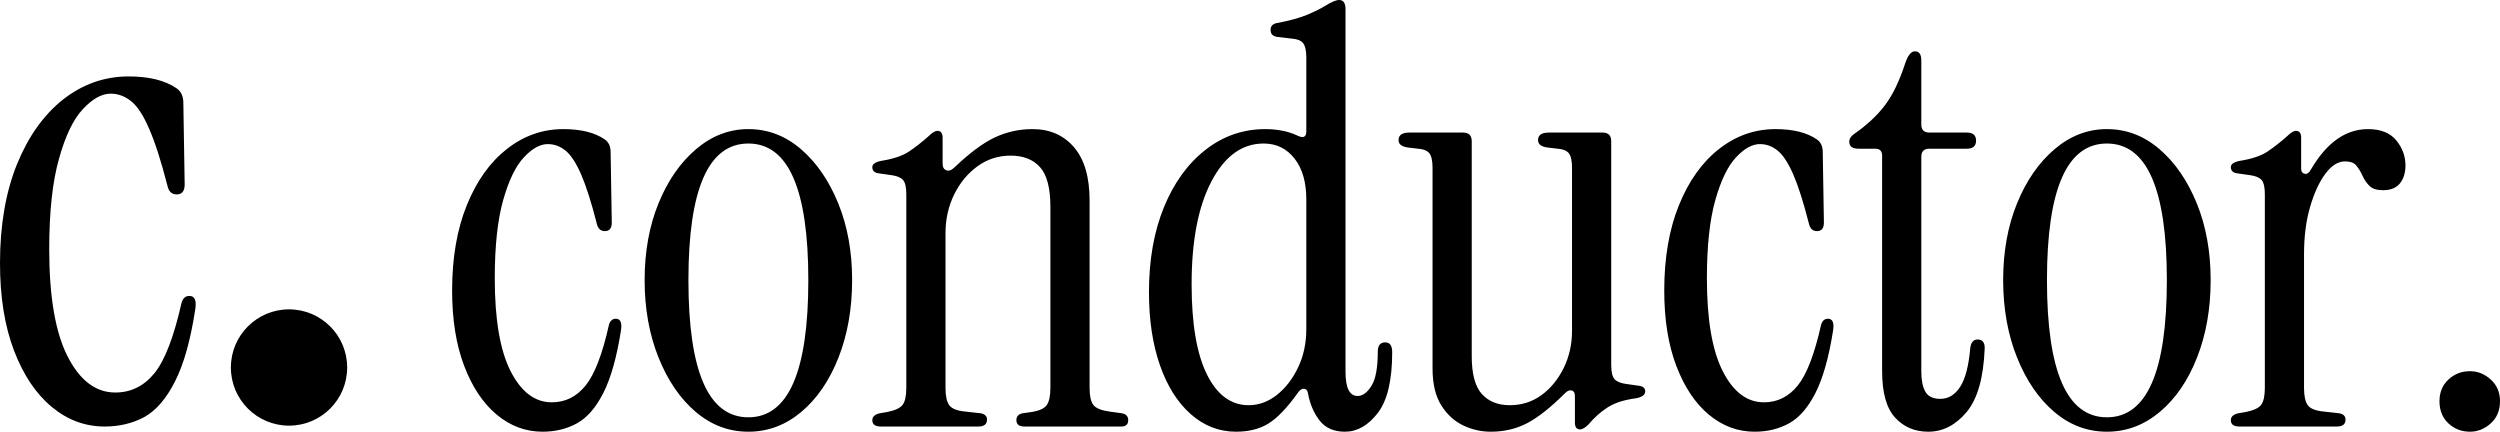
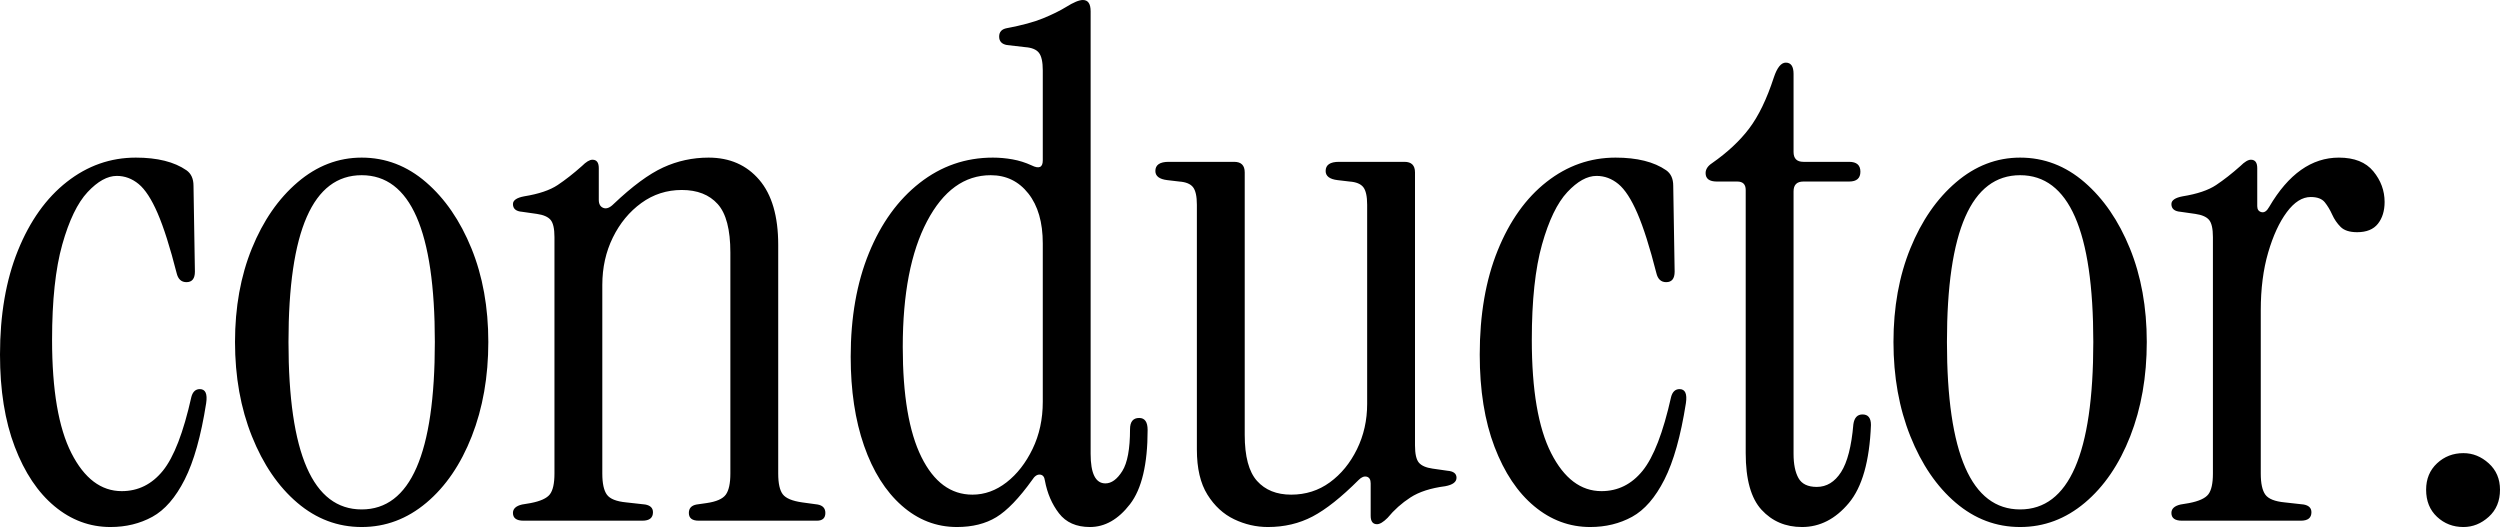
- <svg xmlns="http://www.w3.org/2000/svg" aria-label="conductor" viewBox="0 -74 433.74 74.9">
-   <g fill="currentColor">
-     <path d="M18.16 0q-5.1 0-9.2-3.42-4.1-3.4-6.53-9.76Q0-19.56 0-28.34q0-9.85 2.94-17.15 2.96-7.27 8.04-11.28 5.1-3.97 11.33-3.97 5.34 0 8.34 2.07 1.16.8 1.16 2.56l.23 14.1q0 1.74-1.39 1.74-1.28 0-1.6-1.51-1.63-6.35-3.15-9.82-1.48-3.48-3.11-4.81-1.64-1.34-3.6-1.34-2.3 0-4.8 2.67-2.5 2.65-4.15 8.61-1.7 5.96-1.7 15.7 0 12.37 3.2 18.63Q14.93-5.9 20-5.9q4.06 0 6.8-3.35 2.7-3.35 4.68-12.14.33-1.27 1.37-1.27 1.39 0 1.03 2.31-1.24 8.1-3.53 12.55-2.25 4.45-5.3 6.15Q21.98 0 18.14 0" />
-     <circle cx="22.75" cy="22.9" r="3.4" transform="translate(-17.36 -78.19)scale(2.96724)" />
-   </g>
-   <path fill="currentColor" d="M94.14.9q-4.4 0-7.95-2.95t-5.65-8.45-2.1-13.1q0-8.5 2.55-14.8t6.95-9.75 9.8-3.45q4.6 0 7.2 1.8 1 .7 1 2.2l.2 12.2q0 1.5-1.2 1.5-1.1 0-1.4-1.3-1.4-5.5-2.7-8.5t-2.7-4.15-3.1-1.15q-2 0-4.15 2.3t-3.6 7.45-1.45 13.55q0 10.7 2.75 16.1t7.15 5.4q3.5 0 5.85-2.9t4.05-10.5q.3-1.1 1.2-1.1 1.2 0 .9 2-1.1 7-3.05 10.85t-4.6 5.3T94.14.9m35.7 0q-5.1 0-9.15-3.45T114.24-12t-2.4-13.4 2.4-13.3 6.5-9.4 9.1-3.5q5.1 0 9.15 3.5t6.45 9.4 2.4 13.3-2.35 13.4-6.45 9.45-9.2 3.45m0-2.5q10.4 0 10.4-23.8 0-23.7-10.4-23.7t-10.4 23.7q0 23.8 10.4 23.8m39.9 1.6h-16.9q-1.5 0-1.5-1.1 0-.9 1.3-1.2l1.2-.2q2.1-.4 2.75-1.25t.65-2.95v-33.6q0-1.8-.55-2.45t-1.95-.85l-2.1-.3q-1.3-.1-1.3-1.1 0-.8 1.6-1.1 3.1-.5 4.75-1.6t3.45-2.7q.9-.9 1.5-.9.9 0 .9 1.2v4.5q0 .9.65 1.15t1.45-.55q4-3.8 7.05-5.2t6.45-1.4q4.5 0 7.2 3.15t2.7 9.25v32.5q0 2.1.65 2.95t2.75 1.15l2.2.3q1.1.2 1.1 1.2 0 1.1-1.2 1.1h-16.8q-1.4 0-1.4-1.1 0-1 1.1-1.2l1.4-.2q2.1-.3 2.75-1.2t.65-3v-31.4q0-4.9-1.8-6.9t-5.1-2q-3.2 0-5.75 1.85t-4.05 4.9-1.5 6.75v26.8q0 2.1.65 3t2.75 1.1l2.7.3q1.1.2 1.1 1.1 0 1.2-1.5 1.2m44.7.9q-4.4 0-7.85-3.05t-5.35-8.5-1.9-12.65q0-8.4 2.6-14.75t7.2-9.95 10.4-3.6q1.4 0 2.8.25t2.7.85q1.6.8 1.6-.7V-64q0-1.8-.55-2.5t-1.95-.8l-2.6-.3q-1.1-.2-1.1-1.2t1.1-1.2q3.2-.6 5.15-1.4t3.25-1.6q1.6-1 2.4-1 1.1 0 1.1 1.6v62.9q0 4.2 2.1 4.2 1.3 0 2.4-1.75t1.1-5.95q0-1.6 1.3-1.6 1.2 0 1.2 1.7 0 7.3-2.5 10.55T233.34.9q-2.9 0-4.4-1.95t-2-4.65q-.1-.8-.7-.85t-1.1.75q-2.8 3.9-5.1 5.3t-5.6 1.4m2.2-4.6q2.6 0 4.85-1.75t3.7-4.75 1.45-6.7v-22.5q0-4.5-2.05-7.1t-5.35-2.6q-5.6 0-9.05 6.55t-3.45 17.85q0 10.3 2.65 15.65t7.25 5.35m42 4.6q-2.5 0-4.8-1.1t-3.8-3.5-1.5-6.4v-34.8q0-1.8-.55-2.5t-1.95-.8l-1.7-.2q-1.7-.2-1.7-1.3 0-1.3 1.9-1.3h9.3q1.5 0 1.5 1.5v37.3q0 4.6 1.75 6.55t4.85 1.95 5.5-1.75 3.85-4.7 1.45-6.45v-28.3q0-1.8-.55-2.5t-1.95-.8l-1.7-.2q-1.7-.2-1.7-1.3 0-1.3 1.9-1.3h9.3q1.5 0 1.5 1.5v38.8q0 1.8.55 2.45t1.95.85l2.1.3q1.3.1 1.3 1t-1.6 1.2q-3.1.4-4.95 1.6t-3.25 2.9q-.9.9-1.5.9-.9 0-.9-1.2v-4.6q0-.8-.55-.95t-1.15.45q-3.7 3.7-6.55 5.2T258.64.9m45.8 0q-4.4 0-7.95-2.95t-5.65-8.45-2.1-13.1q0-8.5 2.55-14.8t6.95-9.75 9.8-3.45q4.6 0 7.2 1.8 1 .7 1 2.2l.2 12.2q0 1.5-1.2 1.5-1.1 0-1.4-1.3-1.4-5.5-2.7-8.5t-2.7-4.15-3.1-1.15q-2 0-4.15 2.3t-3.6 7.45-1.45 13.55q0 10.7 2.75 16.1t7.15 5.4q3.5 0 5.85-2.9t4.05-10.5q.3-1.1 1.2-1.1 1.2 0 .9 2-1.1 7-3.05 10.85t-4.6 5.3T304.44.9m30.1 0q-3.5 0-5.75-2.45t-2.25-8.05V-47q0-1.2-1.2-1.2h-2.9q-1.6 0-1.6-1.2 0-.8.9-1.4 3.3-2.3 5.3-4.95t3.5-7.25q.7-2.1 1.7-2.1 1.1 0 1.1 1.6v11.1q0 1.4 1.4 1.4h6.5q1.6 0 1.6 1.4t-1.6 1.4h-6.5q-1.4 0-1.4 1.4v37.3q0 2.2.7 3.45t2.6 1.25q2.1 0 3.45-2.1t1.75-6.8q.2-1.4 1.3-1.4 1.2 0 1.2 1.5-.3 7.7-3.15 11.1T334.54.9m31 0q-5.1 0-9.15-3.45T349.94-12t-2.4-13.4 2.4-13.3 6.5-9.4 9.1-3.5q5.1 0 9.15 3.5t6.45 9.4 2.4 13.3-2.35 13.4-6.45 9.45-9.2 3.45m0-2.5q10.4 0 10.4-23.8 0-23.7-10.4-23.7t-10.4 23.7q0 23.8 10.4 23.8m35.4-43q4.1-7 9.9-7 3.3 0 4.9 1.95t1.6 4.35q0 1.9-.95 3.1t-2.95 1.2q-1.6 0-2.35-.75t-1.2-1.75-1.05-1.75-2-.75q-1.8 0-3.4 2.15t-2.65 5.75-1.05 8.2v23.2q0 2.1.65 3t2.75 1.1l2.7.3q1.1.2 1.1 1.1 0 1.2-1.5 1.2h-16.9q-1.5 0-1.5-1.1 0-.9 1.3-1.2l1.2-.2q2.1-.4 2.75-1.25t.65-2.95v-33.6q0-1.8-.55-2.45t-1.95-.85l-2.1-.3q-1.3-.1-1.3-1.1 0-.8 1.6-1.1 3.1-.5 4.75-1.6t3.45-2.7q.9-.9 1.5-.9.9 0 .9 1.2v5.4q0 .7.6.85t1.1-.75M428.54.9q-2.2 0-3.75-1.45t-1.55-3.85q0-2.3 1.55-3.75t3.75-1.45q2 0 3.6 1.45t1.6 3.75q0 2.4-1.6 3.85T428.54.9" />
+ <svg xmlns="http://www.w3.org/2000/svg" aria-label="conductor" viewBox="2.3 -74 355.3 74.9">
+   <path fill="currentColor" d="M18 .9q-4.4 0-7.95-2.95T4.4-10.5 2.3-23.6q0-8.5 2.55-14.8t6.95-9.75 9.8-3.45q4.6 0 7.2 1.8 1 .7 1 2.2l.2 12.2q0 1.5-1.2 1.5-1.1 0-1.4-1.3-1.4-5.5-2.7-8.5T22-47.85 18.9-49q-2 0-4.15 2.3t-3.6 7.45T9.7-25.7q0 10.7 2.75 16.1t7.15 5.4q3.5 0 5.85-2.9t4.05-10.5q.3-1.1 1.2-1.1 1.2 0 .9 2-1.1 7-3.05 10.85t-4.6 5.3T18 .9m35.7 0q-5.1 0-9.15-3.45T38.1-12t-2.4-13.4 2.4-13.3 6.5-9.4 9.1-3.5q5.1 0 9.15 3.5t6.45 9.4 2.4 13.3T69.35-12 62.9-2.55 53.7.9m0-2.5q10.4 0 10.4-23.8 0-23.7-10.4-23.7T43.3-25.4q0 23.8 10.4 23.8M93.6 0H76.7q-1.5 0-1.5-1.1 0-.9 1.3-1.2l1.2-.2q2.1-.4 2.75-1.25t.65-2.95v-33.6q0-1.8-.55-2.45t-1.95-.85l-2.1-.3q-1.3-.1-1.3-1.1 0-.8 1.6-1.1 3.1-.5 4.75-1.6T85-50.4q.9-.9 1.5-.9.9 0 .9 1.2v4.5q0 .9.65 1.15T89.5-45q4-3.8 7.05-5.2t6.45-1.4q4.5 0 7.2 3.15t2.7 9.25v32.5q0 2.1.65 2.95t2.75 1.15l2.2.3q1.1.2 1.1 1.2 0 1.1-1.2 1.1h-16.8q-1.4 0-1.4-1.1 0-1 1.1-1.2l1.4-.2q2.1-.3 2.75-1.2t.65-3v-31.4q0-4.9-1.8-6.9t-5.1-2q-3.2 0-5.75 1.85t-4.05 4.9-1.5 6.75v26.8q0 2.1.65 3t2.75 1.1l2.7.3q1.1.2 1.1 1.1 0 1.2-1.5 1.2m44.7.9q-4.4 0-7.85-3.05t-5.35-8.5-1.9-12.65q0-8.4 2.6-14.75T133-48t10.4-3.6q1.4 0 2.8.25t2.7.85q1.6.8 1.6-.7V-64q0-1.8-.55-2.5t-1.95-.8l-2.6-.3q-1.1-.2-1.1-1.2t1.1-1.2q3.2-.6 5.15-1.4t3.25-1.6q1.6-1 2.4-1 1.1 0 1.1 1.6v62.9q0 4.2 2.1 4.2 1.3 0 2.4-1.75t1.1-5.95q0-1.6 1.3-1.6 1.2 0 1.2 1.7 0 7.3-2.5 10.55T157.2.9q-2.9 0-4.4-1.95t-2-4.65q-.1-.8-.7-.85t-1.1.75q-2.8 3.9-5.1 5.3T138.3.9m2.2-4.6q2.6 0 4.85-1.75t3.7-4.75 1.45-6.7v-22.5q0-4.5-2.05-7.1t-5.35-2.6q-5.6 0-9.05 6.55T130.6-24.7q0 10.3 2.65 15.65t7.25 5.35m42 4.6q-2.5 0-4.8-1.1t-3.8-3.5-1.5-6.4v-34.8q0-1.8-.55-2.5t-1.95-.8l-1.7-.2q-1.7-.2-1.7-1.3 0-1.3 1.9-1.3h9.3q1.5 0 1.5 1.5v37.3q0 4.6 1.75 6.55t4.85 1.95 5.5-1.75 3.85-4.7 1.45-6.45v-28.3q0-1.8-.55-2.5t-1.95-.8l-1.7-.2q-1.7-.2-1.7-1.3 0-1.3 1.9-1.3h9.3q1.5 0 1.5 1.5v38.8q0 1.8.55 2.45t1.95.85l2.1.3q1.3.1 1.3 1t-1.6 1.2q-3.1.4-4.95 1.6T199.5-.4q-.9.9-1.5.9-.9 0-.9-1.2v-4.6q0-.8-.55-.95t-1.15.45q-3.7 3.7-6.55 5.2T182.5.9m45.8 0q-4.4 0-7.95-2.95t-5.65-8.45-2.1-13.1q0-8.5 2.55-14.8t6.95-9.75 9.8-3.45q4.6 0 7.2 1.8 1 .7 1 2.2l.2 12.2q0 1.5-1.2 1.5-1.1 0-1.4-1.3-1.4-5.5-2.7-8.5t-2.7-4.15-3.1-1.15q-2 0-4.15 2.3t-3.6 7.45T220-25.7q0 10.7 2.75 16.1t7.15 5.4q3.5 0 5.85-2.9t4.05-10.5q.3-1.1 1.2-1.1 1.2 0 .9 2-1.1 7-3.05 10.85t-4.6 5.3T228.3.9m30.1 0q-3.5 0-5.75-2.45T250.4-9.6V-47q0-1.2-1.2-1.2h-2.9q-1.6 0-1.6-1.2 0-.8.9-1.4 3.3-2.3 5.3-4.95t3.5-7.25q.7-2.1 1.7-2.1 1.1 0 1.1 1.6v11.1q0 1.4 1.4 1.4h6.5q1.6 0 1.6 1.4t-1.6 1.4h-6.5q-1.4 0-1.4 1.4v37.3q0 2.2.7 3.45t2.6 1.25q2.1 0 3.45-2.1t1.75-6.8q.2-1.4 1.3-1.4 1.2 0 1.2 1.5-.3 7.7-3.15 11.1T258.4.9m31 0q-5.1 0-9.15-3.45T273.8-12t-2.4-13.4 2.4-13.3 6.5-9.4 9.1-3.5q5.1 0 9.15 3.5t6.45 9.4 2.4 13.3-2.35 13.4-6.45 9.45T289.4.9m0-2.5q10.4 0 10.4-23.8 0-23.7-10.4-23.7T279-25.4q0 23.8 10.4 23.8m35.4-43q4.1-7 9.9-7 3.3 0 4.9 1.95t1.6 4.35q0 1.9-.95 3.1T337.3-41q-1.6 0-2.35-.75t-1.2-1.75-1.05-1.75-2-.75q-1.8 0-3.4 2.15t-2.65 5.75-1.05 8.2v23.2q0 2.1.65 3T327-2.6l2.7.3q1.1.2 1.1 1.1 0 1.2-1.5 1.2h-16.9q-1.5 0-1.5-1.1 0-.9 1.3-1.2l1.2-.2q2.1-.4 2.75-1.25t.65-2.95v-33.6q0-1.8-.55-2.45t-1.95-.85l-2.1-.3q-1.3-.1-1.3-1.1 0-.8 1.6-1.1 3.1-.5 4.75-1.6t3.45-2.7q.9-.9 1.5-.9.9 0 .9 1.2v5.4q0 .7.6.85t1.1-.75M352.4.9q-2.2 0-3.75-1.45T347.1-4.4q0-2.3 1.55-3.75t3.75-1.45q2 0 3.6 1.45t1.6 3.75q0 2.4-1.6 3.85T352.4.9" />
</svg>
